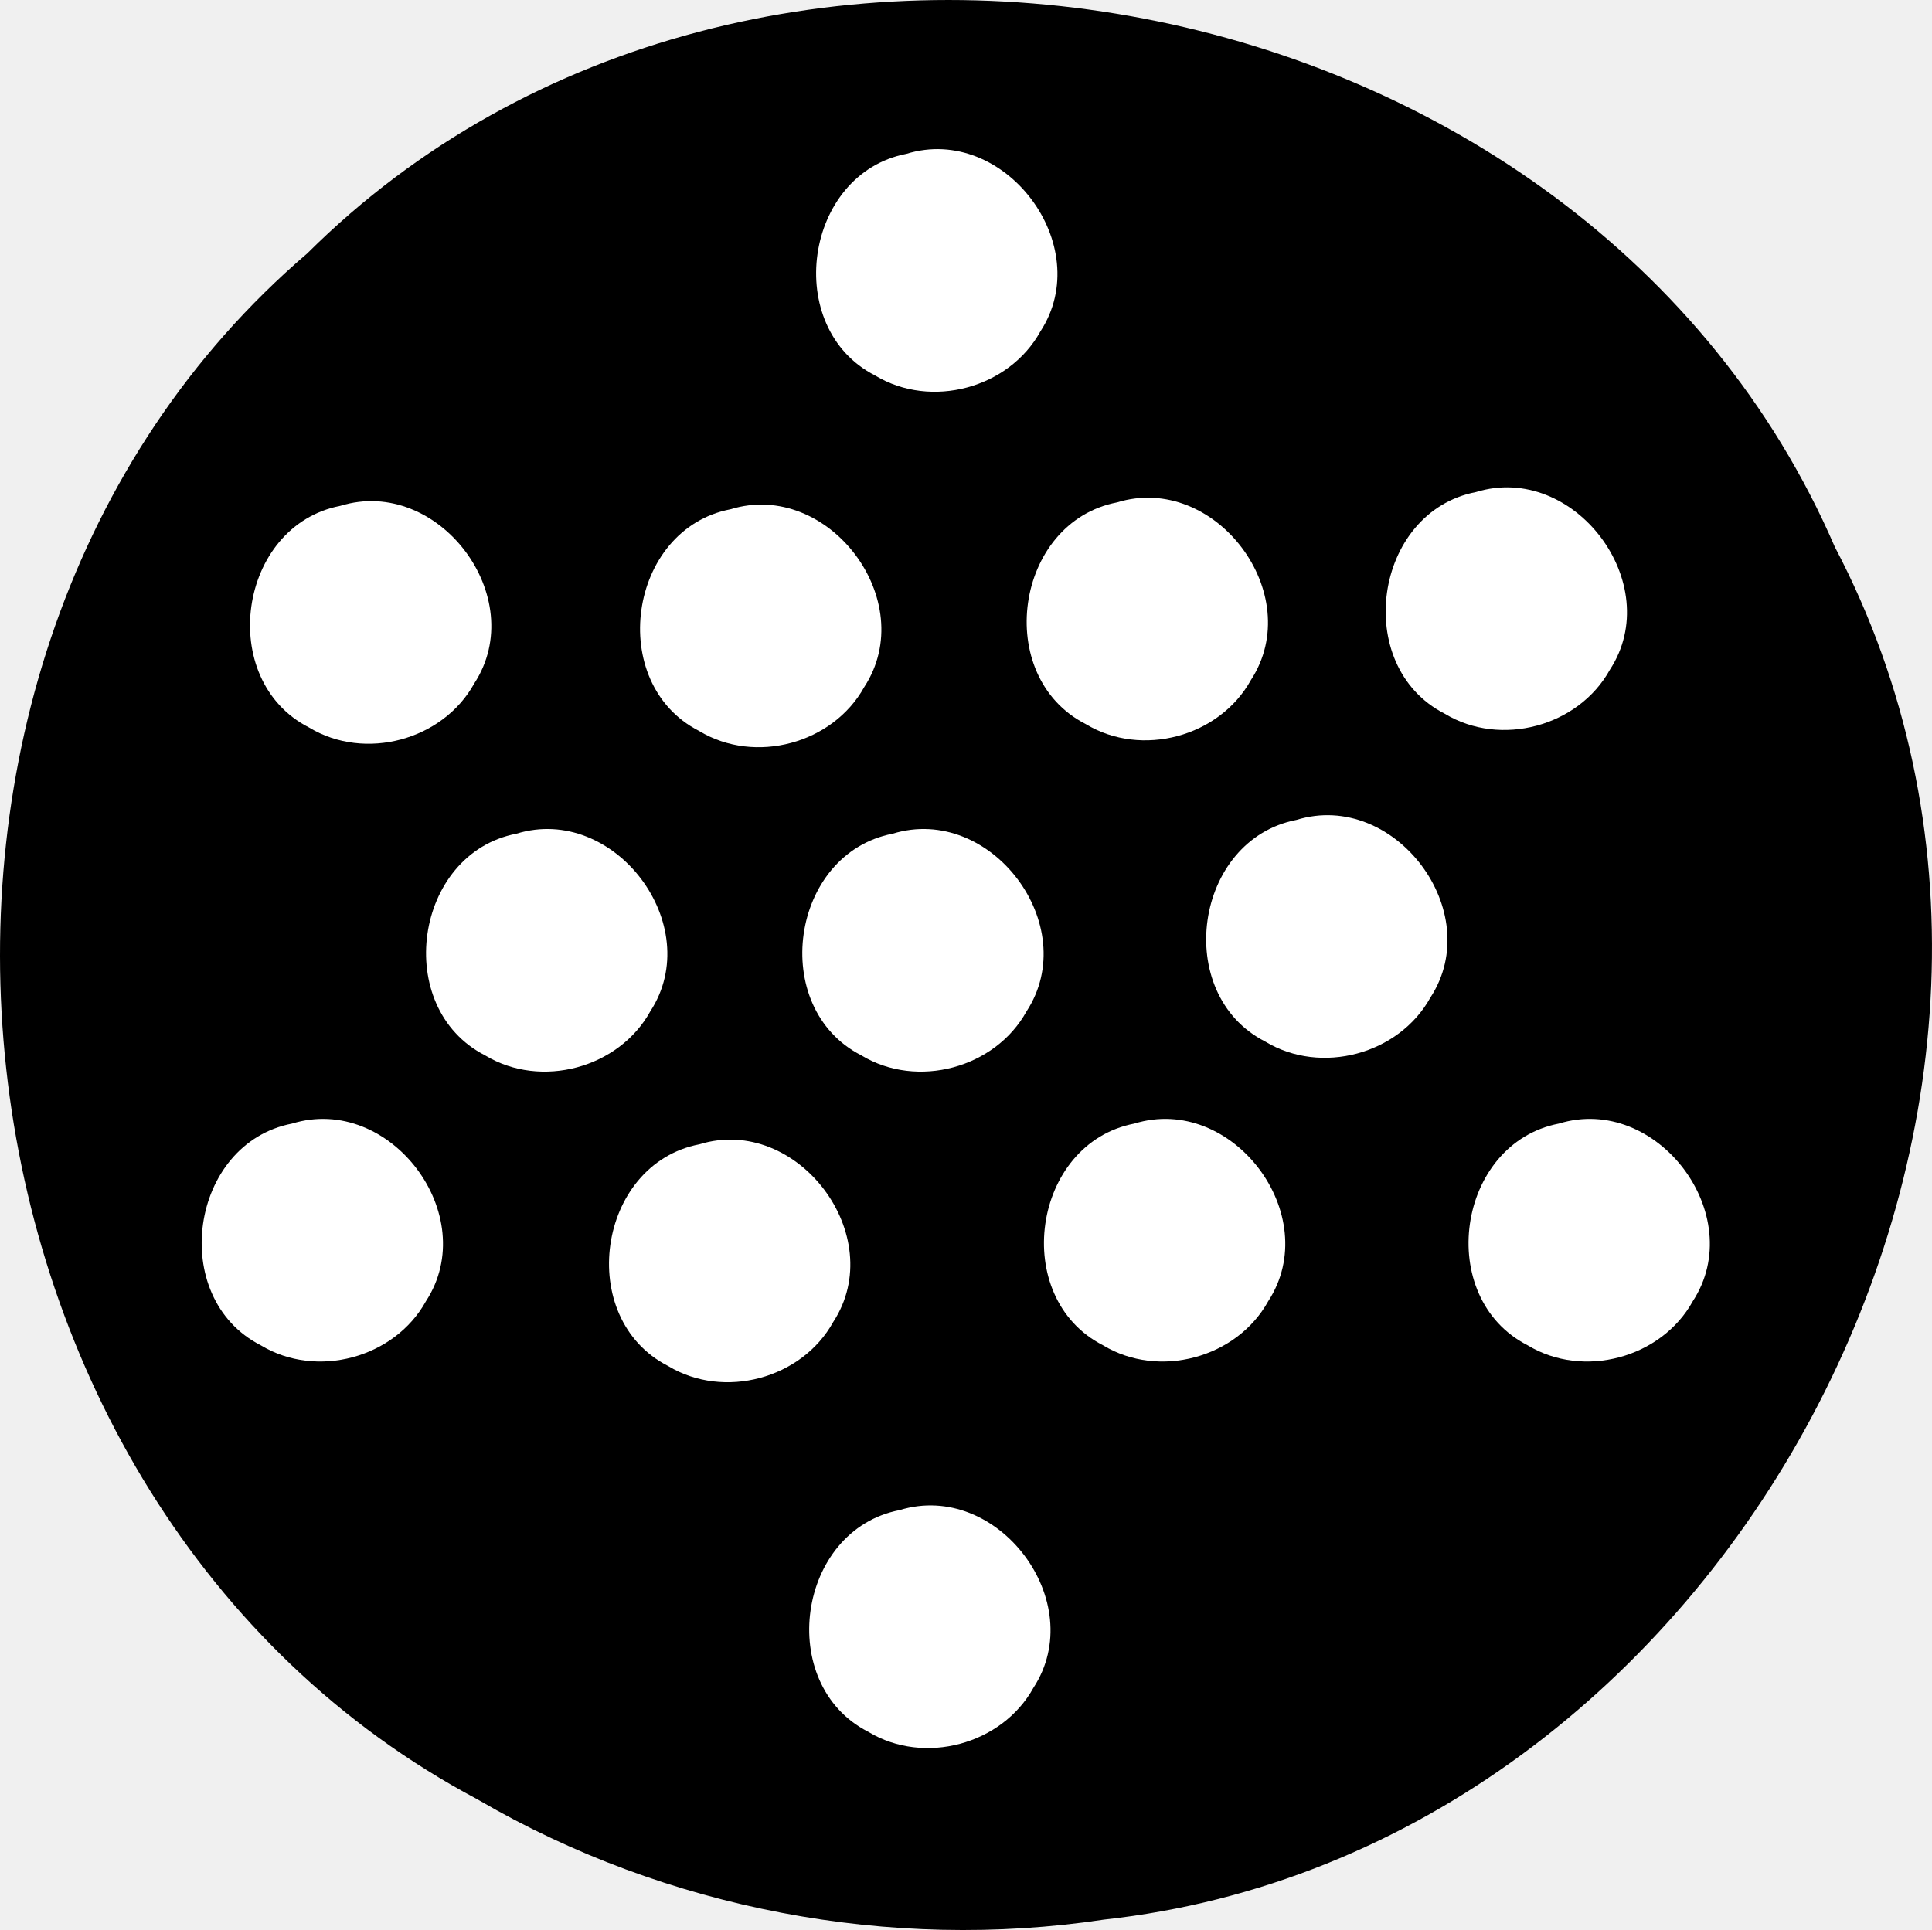
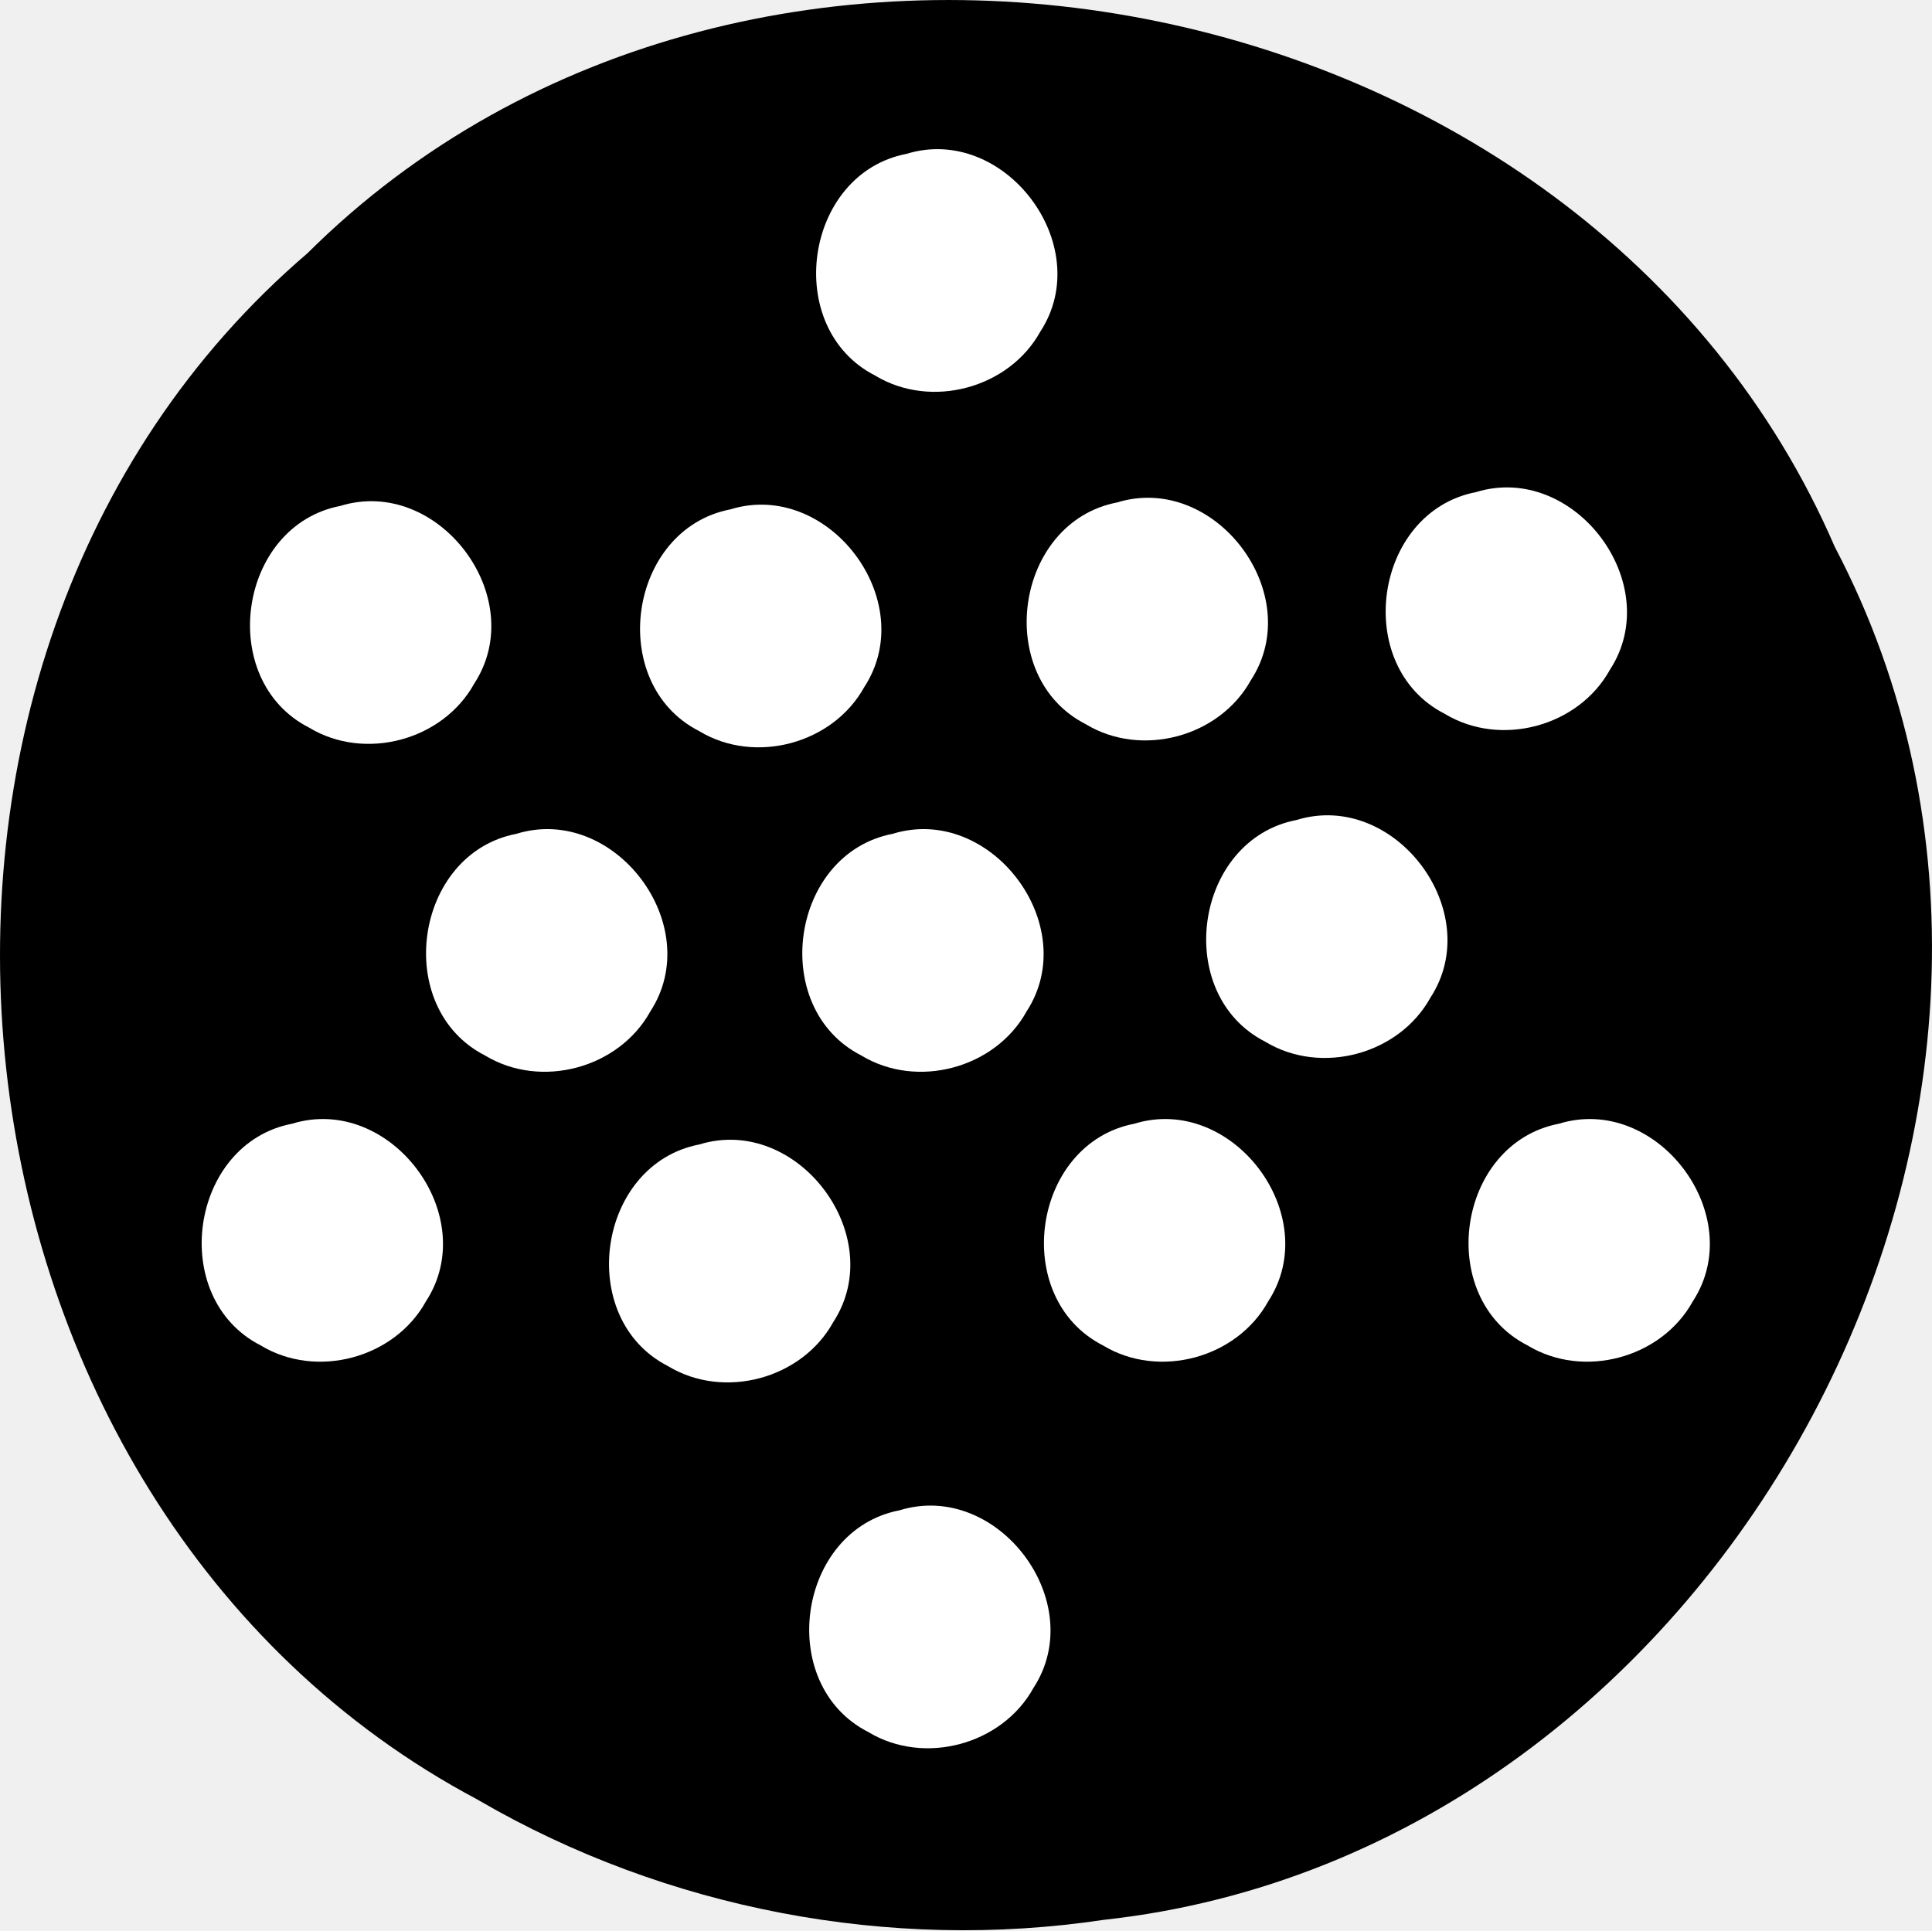
- <svg xmlns="http://www.w3.org/2000/svg" width="74.794mm" height="74.734mm" viewBox="0 0 74.794 74.734" version="1.1" id="svg8">
-   <defs id="defs2" />
+ <svg xmlns="http://www.w3.org/2000/svg" id="svg8" width="282.685" height="282.46" version="1.1" viewBox="0 0 74.794 74.734">
  <g id="layer1" transform="translate(-16.02424,-53.31274)">
-     <path style="opacity:1;fill:#000000;fill-opacity:1;fill-rule:evenodd;stroke:none;stroke-width:3;stroke-linecap:square;stroke-linejoin:round;stroke-miterlimit:4;stroke-dasharray:none;stroke-dashoffset:0;stroke-opacity:0.997;paint-order:normal" d="M 34.497,122.981 C 13.061,111.591 9.506,78.89 27.921,63.123 45.12,46.014 77.427,52.217 87.056,74.489 98.34,95.973 82.882,125.009 58.758,127.644 c -8.274,1.243 -16.939,-0.412 -24.173,-4.612" id="path815" />
-     <path style="opacity:1;fill:#ffffff;fill-opacity:1;fill-rule:evenodd;stroke:none;stroke-width:3;stroke-linecap:square;stroke-linejoin:round;stroke-miterlimit:4;stroke-dasharray:none;stroke-dashoffset:0;stroke-opacity:0.997;paint-order:normal" d="m 27.986,81.482 c -3.599,-1.837 -2.755,-7.815 1.214,-8.582 3.799,-1.17 7.356,3.549 5.184,6.879 -1.216,2.203 -4.232,3.011 -6.388,1.709" id="path817" />
-     <path style="opacity:1;fill:#ffffff;fill-opacity:1;fill-rule:evenodd;stroke:none;stroke-width:3;stroke-linecap:square;stroke-linejoin:round;stroke-miterlimit:4;stroke-dasharray:none;stroke-dashoffset:0;stroke-opacity:0.997;paint-order:normal" d="m 43.086,81.616 c -3.599,-1.837 -2.755,-7.815 1.214,-8.582 3.799,-1.17 7.356,3.549 5.184,6.879 -1.216,2.203 -4.232,3.011 -6.388,1.709" id="path817-8" />
-     <path style="opacity:1;fill:#ffffff;fill-opacity:1;fill-rule:evenodd;stroke:none;stroke-width:3;stroke-linecap:square;stroke-linejoin:round;stroke-miterlimit:4;stroke-dasharray:none;stroke-dashoffset:0;stroke-opacity:0.997;paint-order:normal" d="m 58.053,81.349 c -3.599,-1.837 -2.755,-7.815 1.214,-8.582 3.799,-1.17 7.356,3.549 5.184,6.879 -1.216,2.203 -4.232,3.011 -6.388,1.709" id="path817-6" />
-     <path style="opacity:1;fill:#ffffff;fill-opacity:1;fill-rule:evenodd;stroke:none;stroke-width:3;stroke-linecap:square;stroke-linejoin:round;stroke-miterlimit:4;stroke-dasharray:none;stroke-dashoffset:0;stroke-opacity:0.997;paint-order:normal" d="m 71.951,80.948 c -3.599,-1.837 -2.755,-7.815 1.214,-8.582 3.799,-1.17 7.356,3.549 5.184,6.879 -1.216,2.203 -4.232,3.011 -6.388,1.709" id="path817-82" />
-     <path style="opacity:1;fill:#ffffff;fill-opacity:1;fill-rule:evenodd;stroke:none;stroke-width:3;stroke-linecap:square;stroke-linejoin:round;stroke-miterlimit:4;stroke-dasharray:none;stroke-dashoffset:0;stroke-opacity:0.997;paint-order:normal" d="m 26.115,105.403 c -3.599,-1.837 -2.755,-7.815 1.214,-8.582 3.799,-1.17 7.356,3.549 5.184,6.879 -1.216,2.203 -4.232,3.011 -6.388,1.709" id="path817-3" />
-     <path style="opacity:1;fill:#ffffff;fill-opacity:1;fill-rule:evenodd;stroke:none;stroke-width:3;stroke-linecap:square;stroke-linejoin:round;stroke-miterlimit:4;stroke-dasharray:none;stroke-dashoffset:0;stroke-opacity:0.997;paint-order:normal" d="m 41.884,106.205 c -3.599,-1.837 -2.755,-7.815 1.214,-8.582 3.799,-1.17 7.356,3.549 5.184,6.879 -1.216,2.203 -4.232,3.011 -6.388,1.709" id="path817-4" />
-     <path style="opacity:1;fill:#ffffff;fill-opacity:1;fill-rule:evenodd;stroke:none;stroke-width:3;stroke-linecap:square;stroke-linejoin:round;stroke-miterlimit:4;stroke-dasharray:none;stroke-dashoffset:0;stroke-opacity:0.997;paint-order:normal" d="m 58.722,105.403 c -3.599,-1.837 -2.755,-7.815 1.214,-8.582 3.799,-1.17 7.356,3.549 5.184,6.879 -1.216,2.203 -4.232,3.011 -6.388,1.709" id="path817-2" />
-     <path style="opacity:1;fill:#ffffff;fill-opacity:1;fill-rule:evenodd;stroke:none;stroke-width:3;stroke-linecap:square;stroke-linejoin:round;stroke-miterlimit:4;stroke-dasharray:none;stroke-dashoffset:0;stroke-opacity:0.997;paint-order:normal" d="m 75.159,105.403 c -3.599,-1.837 -2.755,-7.815 1.214,-8.582 3.799,-1.17 7.356,3.549 5.184,6.879 -1.216,2.203 -4.232,3.011 -6.388,1.709" id="path817-9" />
-     <path style="opacity:1;fill:#ffffff;fill-opacity:1;fill-rule:evenodd;stroke:none;stroke-width:3;stroke-linecap:square;stroke-linejoin:round;stroke-miterlimit:4;stroke-dasharray:none;stroke-dashoffset:0;stroke-opacity:0.997;paint-order:normal" d="m 49.902,67.852 c -3.599,-1.837 -2.755,-7.815 1.214,-8.582 3.799,-1.17 7.356,3.549 5.184,6.879 -1.216,2.203 -4.232,3.011 -6.388,1.709" id="path817-40" />
-     <path style="opacity:1;fill:#ffffff;fill-opacity:1;fill-rule:evenodd;stroke:none;stroke-width:3;stroke-linecap:square;stroke-linejoin:round;stroke-miterlimit:4;stroke-dasharray:none;stroke-dashoffset:0;stroke-opacity:0.997;paint-order:normal" d="m 49.634,120.37 c -3.599,-1.837 -2.755,-7.815 1.214,-8.582 3.799,-1.17 7.356,3.549 5.184,6.879 -1.216,2.203 -4.232,3.011 -6.388,1.709" id="path817-48" />
-     <path style="opacity:1;fill:#ffffff;fill-opacity:1;fill-rule:evenodd;stroke:none;stroke-width:3;stroke-linecap:square;stroke-linejoin:round;stroke-miterlimit:4;stroke-dasharray:none;stroke-dashoffset:0;stroke-opacity:0.997;paint-order:normal" d="m 34.801,94.178 c -3.599,-1.837 -2.755,-7.815 1.214,-8.582 3.799,-1.17 7.356,3.549 5.184,6.879 -1.216,2.203 -4.232,3.011 -6.388,1.709" id="path817-1" />
-     <path style="opacity:1;fill:#ffffff;fill-opacity:1;fill-rule:evenodd;stroke:none;stroke-width:3;stroke-linecap:square;stroke-linejoin:round;stroke-miterlimit:4;stroke-dasharray:none;stroke-dashoffset:0;stroke-opacity:0.997;paint-order:normal" d="m 49.367,94.178 c -3.599,-1.837 -2.755,-7.815 1.214,-8.582 3.799,-1.17 7.356,3.549 5.184,6.879 -1.216,2.203 -4.232,3.011 -6.388,1.709" id="path817-0" />
-     <path style="opacity:1;fill:#ffffff;fill-opacity:1;fill-rule:evenodd;stroke:none;stroke-width:3;stroke-linecap:square;stroke-linejoin:round;stroke-miterlimit:4;stroke-dasharray:none;stroke-dashoffset:0;stroke-opacity:0.997;paint-order:normal" d="m 65.002,93.643 c -3.599,-1.837 -2.755,-7.815 1.214,-8.582 3.799,-1.17 7.356,3.549 5.184,6.879 -1.216,2.203 -4.232,3.011 -6.388,1.709" id="path817-97" />
+     <path style="opacity:1;fill:#000;fill-opacity:1;fill-rule:evenodd;stroke:none;stroke-width:3;stroke-linecap:square;stroke-linejoin:round;stroke-miterlimit:4;stroke-dasharray:none;stroke-dashoffset:0;stroke-opacity:.997;paint-order:normal" id="path815" d="M 34.497,122.981 C 13.061,111.591 9.506,78.89 27.921,63.123 45.12,46.014 77.427,52.217 87.056,74.489 98.34,95.973 82.882,125.009 58.758,127.644 c -8.274,1.243 -16.939,-0.412 -24.173,-4.612" />
+     <path style="opacity:1;fill:#fff;fill-opacity:1;fill-rule:evenodd;stroke:none;stroke-width:3;stroke-linecap:square;stroke-linejoin:round;stroke-miterlimit:4;stroke-dasharray:none;stroke-dashoffset:0;stroke-opacity:.997;paint-order:normal" id="path817" d="m 27.986,81.482 c -3.599,-1.837 -2.755,-7.815 1.214,-8.582 3.799,-1.17 7.356,3.549 5.184,6.879 -1.216,2.203 -4.232,3.011 -6.388,1.709" />
+     <path style="opacity:1;fill:#fff;fill-opacity:1;fill-rule:evenodd;stroke:none;stroke-width:3;stroke-linecap:square;stroke-linejoin:round;stroke-miterlimit:4;stroke-dasharray:none;stroke-dashoffset:0;stroke-opacity:.997;paint-order:normal" id="path817-8" d="m 43.086,81.616 c -3.599,-1.837 -2.755,-7.815 1.214,-8.582 3.799,-1.17 7.356,3.549 5.184,6.879 -1.216,2.203 -4.232,3.011 -6.388,1.709" />
+     <path style="opacity:1;fill:#fff;fill-opacity:1;fill-rule:evenodd;stroke:none;stroke-width:3;stroke-linecap:square;stroke-linejoin:round;stroke-miterlimit:4;stroke-dasharray:none;stroke-dashoffset:0;stroke-opacity:.997;paint-order:normal" id="path817-6" d="m 58.053,81.349 c -3.599,-1.837 -2.755,-7.815 1.214,-8.582 3.799,-1.17 7.356,3.549 5.184,6.879 -1.216,2.203 -4.232,3.011 -6.388,1.709" />
+     <path style="opacity:1;fill:#fff;fill-opacity:1;fill-rule:evenodd;stroke:none;stroke-width:3;stroke-linecap:square;stroke-linejoin:round;stroke-miterlimit:4;stroke-dasharray:none;stroke-dashoffset:0;stroke-opacity:.997;paint-order:normal" id="path817-82" d="m 71.951,80.948 c -3.599,-1.837 -2.755,-7.815 1.214,-8.582 3.799,-1.17 7.356,3.549 5.184,6.879 -1.216,2.203 -4.232,3.011 -6.388,1.709" />
+     <path style="opacity:1;fill:#fff;fill-opacity:1;fill-rule:evenodd;stroke:none;stroke-width:3;stroke-linecap:square;stroke-linejoin:round;stroke-miterlimit:4;stroke-dasharray:none;stroke-dashoffset:0;stroke-opacity:.997;paint-order:normal" id="path817-3" d="m 26.115,105.403 c -3.599,-1.837 -2.755,-7.815 1.214,-8.582 3.799,-1.17 7.356,3.549 5.184,6.879 -1.216,2.203 -4.232,3.011 -6.388,1.709" />
+     <path style="opacity:1;fill:#fff;fill-opacity:1;fill-rule:evenodd;stroke:none;stroke-width:3;stroke-linecap:square;stroke-linejoin:round;stroke-miterlimit:4;stroke-dasharray:none;stroke-dashoffset:0;stroke-opacity:.997;paint-order:normal" id="path817-4" d="m 41.884,106.205 c -3.599,-1.837 -2.755,-7.815 1.214,-8.582 3.799,-1.17 7.356,3.549 5.184,6.879 -1.216,2.203 -4.232,3.011 -6.388,1.709" />
+     <path style="opacity:1;fill:#fff;fill-opacity:1;fill-rule:evenodd;stroke:none;stroke-width:3;stroke-linecap:square;stroke-linejoin:round;stroke-miterlimit:4;stroke-dasharray:none;stroke-dashoffset:0;stroke-opacity:.997;paint-order:normal" id="path817-2" d="m 58.722,105.403 c -3.599,-1.837 -2.755,-7.815 1.214,-8.582 3.799,-1.17 7.356,3.549 5.184,6.879 -1.216,2.203 -4.232,3.011 -6.388,1.709" />
+     <path style="opacity:1;fill:#fff;fill-opacity:1;fill-rule:evenodd;stroke:none;stroke-width:3;stroke-linecap:square;stroke-linejoin:round;stroke-miterlimit:4;stroke-dasharray:none;stroke-dashoffset:0;stroke-opacity:.997;paint-order:normal" id="path817-9" d="m 75.159,105.403 c -3.599,-1.837 -2.755,-7.815 1.214,-8.582 3.799,-1.17 7.356,3.549 5.184,6.879 -1.216,2.203 -4.232,3.011 -6.388,1.709" />
+     <path style="opacity:1;fill:#fff;fill-opacity:1;fill-rule:evenodd;stroke:none;stroke-width:3;stroke-linecap:square;stroke-linejoin:round;stroke-miterlimit:4;stroke-dasharray:none;stroke-dashoffset:0;stroke-opacity:.997;paint-order:normal" id="path817-40" d="m 49.902,67.852 c -3.599,-1.837 -2.755,-7.815 1.214,-8.582 3.799,-1.17 7.356,3.549 5.184,6.879 -1.216,2.203 -4.232,3.011 -6.388,1.709" />
+     <path style="opacity:1;fill:#fff;fill-opacity:1;fill-rule:evenodd;stroke:none;stroke-width:3;stroke-linecap:square;stroke-linejoin:round;stroke-miterlimit:4;stroke-dasharray:none;stroke-dashoffset:0;stroke-opacity:.997;paint-order:normal" id="path817-48" d="m 49.634,120.37 c -3.599,-1.837 -2.755,-7.815 1.214,-8.582 3.799,-1.17 7.356,3.549 5.184,6.879 -1.216,2.203 -4.232,3.011 -6.388,1.709" />
+     <path style="opacity:1;fill:#fff;fill-opacity:1;fill-rule:evenodd;stroke:none;stroke-width:3;stroke-linecap:square;stroke-linejoin:round;stroke-miterlimit:4;stroke-dasharray:none;stroke-dashoffset:0;stroke-opacity:.997;paint-order:normal" id="path817-1" d="m 34.801,94.178 c -3.599,-1.837 -2.755,-7.815 1.214,-8.582 3.799,-1.17 7.356,3.549 5.184,6.879 -1.216,2.203 -4.232,3.011 -6.388,1.709" />
+     <path style="opacity:1;fill:#fff;fill-opacity:1;fill-rule:evenodd;stroke:none;stroke-width:3;stroke-linecap:square;stroke-linejoin:round;stroke-miterlimit:4;stroke-dasharray:none;stroke-dashoffset:0;stroke-opacity:.997;paint-order:normal" id="path817-0" d="m 49.367,94.178 c -3.599,-1.837 -2.755,-7.815 1.214,-8.582 3.799,-1.17 7.356,3.549 5.184,6.879 -1.216,2.203 -4.232,3.011 -6.388,1.709" />
+     <path style="opacity:1;fill:#fff;fill-opacity:1;fill-rule:evenodd;stroke:none;stroke-width:3;stroke-linecap:square;stroke-linejoin:round;stroke-miterlimit:4;stroke-dasharray:none;stroke-dashoffset:0;stroke-opacity:.997;paint-order:normal" id="path817-97" d="m 65.002,93.643 c -3.599,-1.837 -2.755,-7.815 1.214,-8.582 3.799,-1.17 7.356,3.549 5.184,6.879 -1.216,2.203 -4.232,3.011 -6.388,1.709" />
  </g>
</svg>
